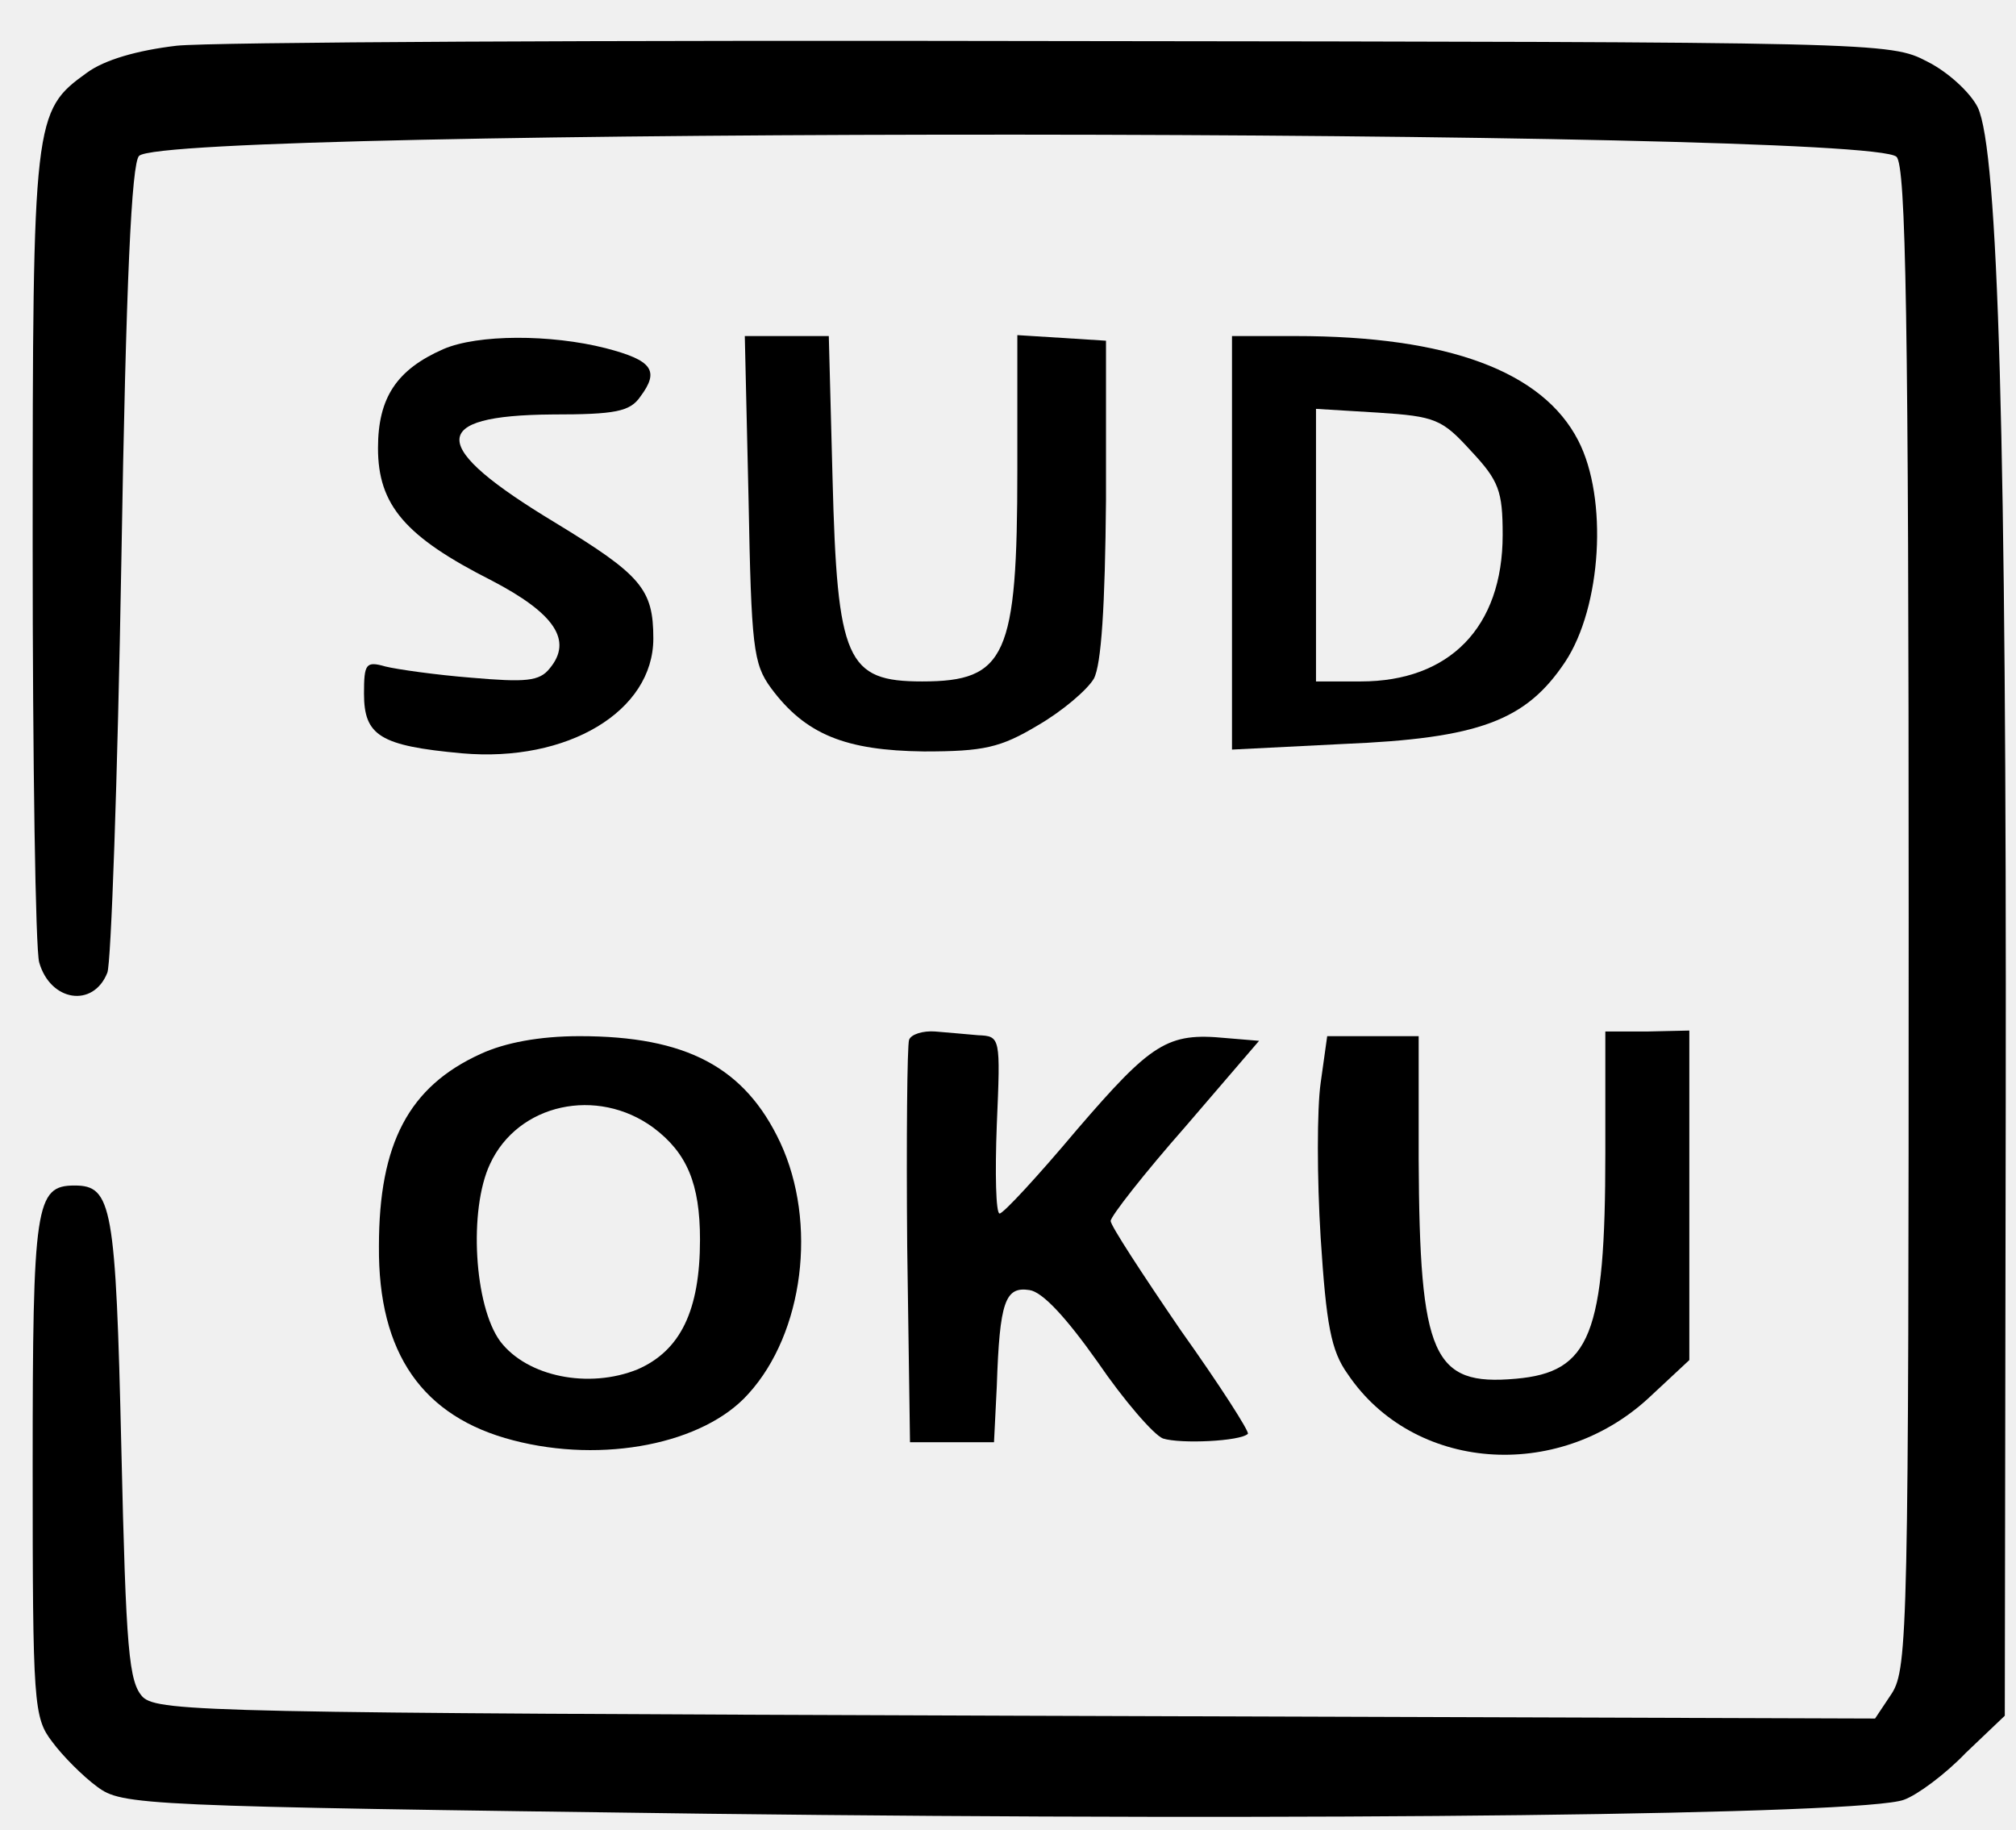
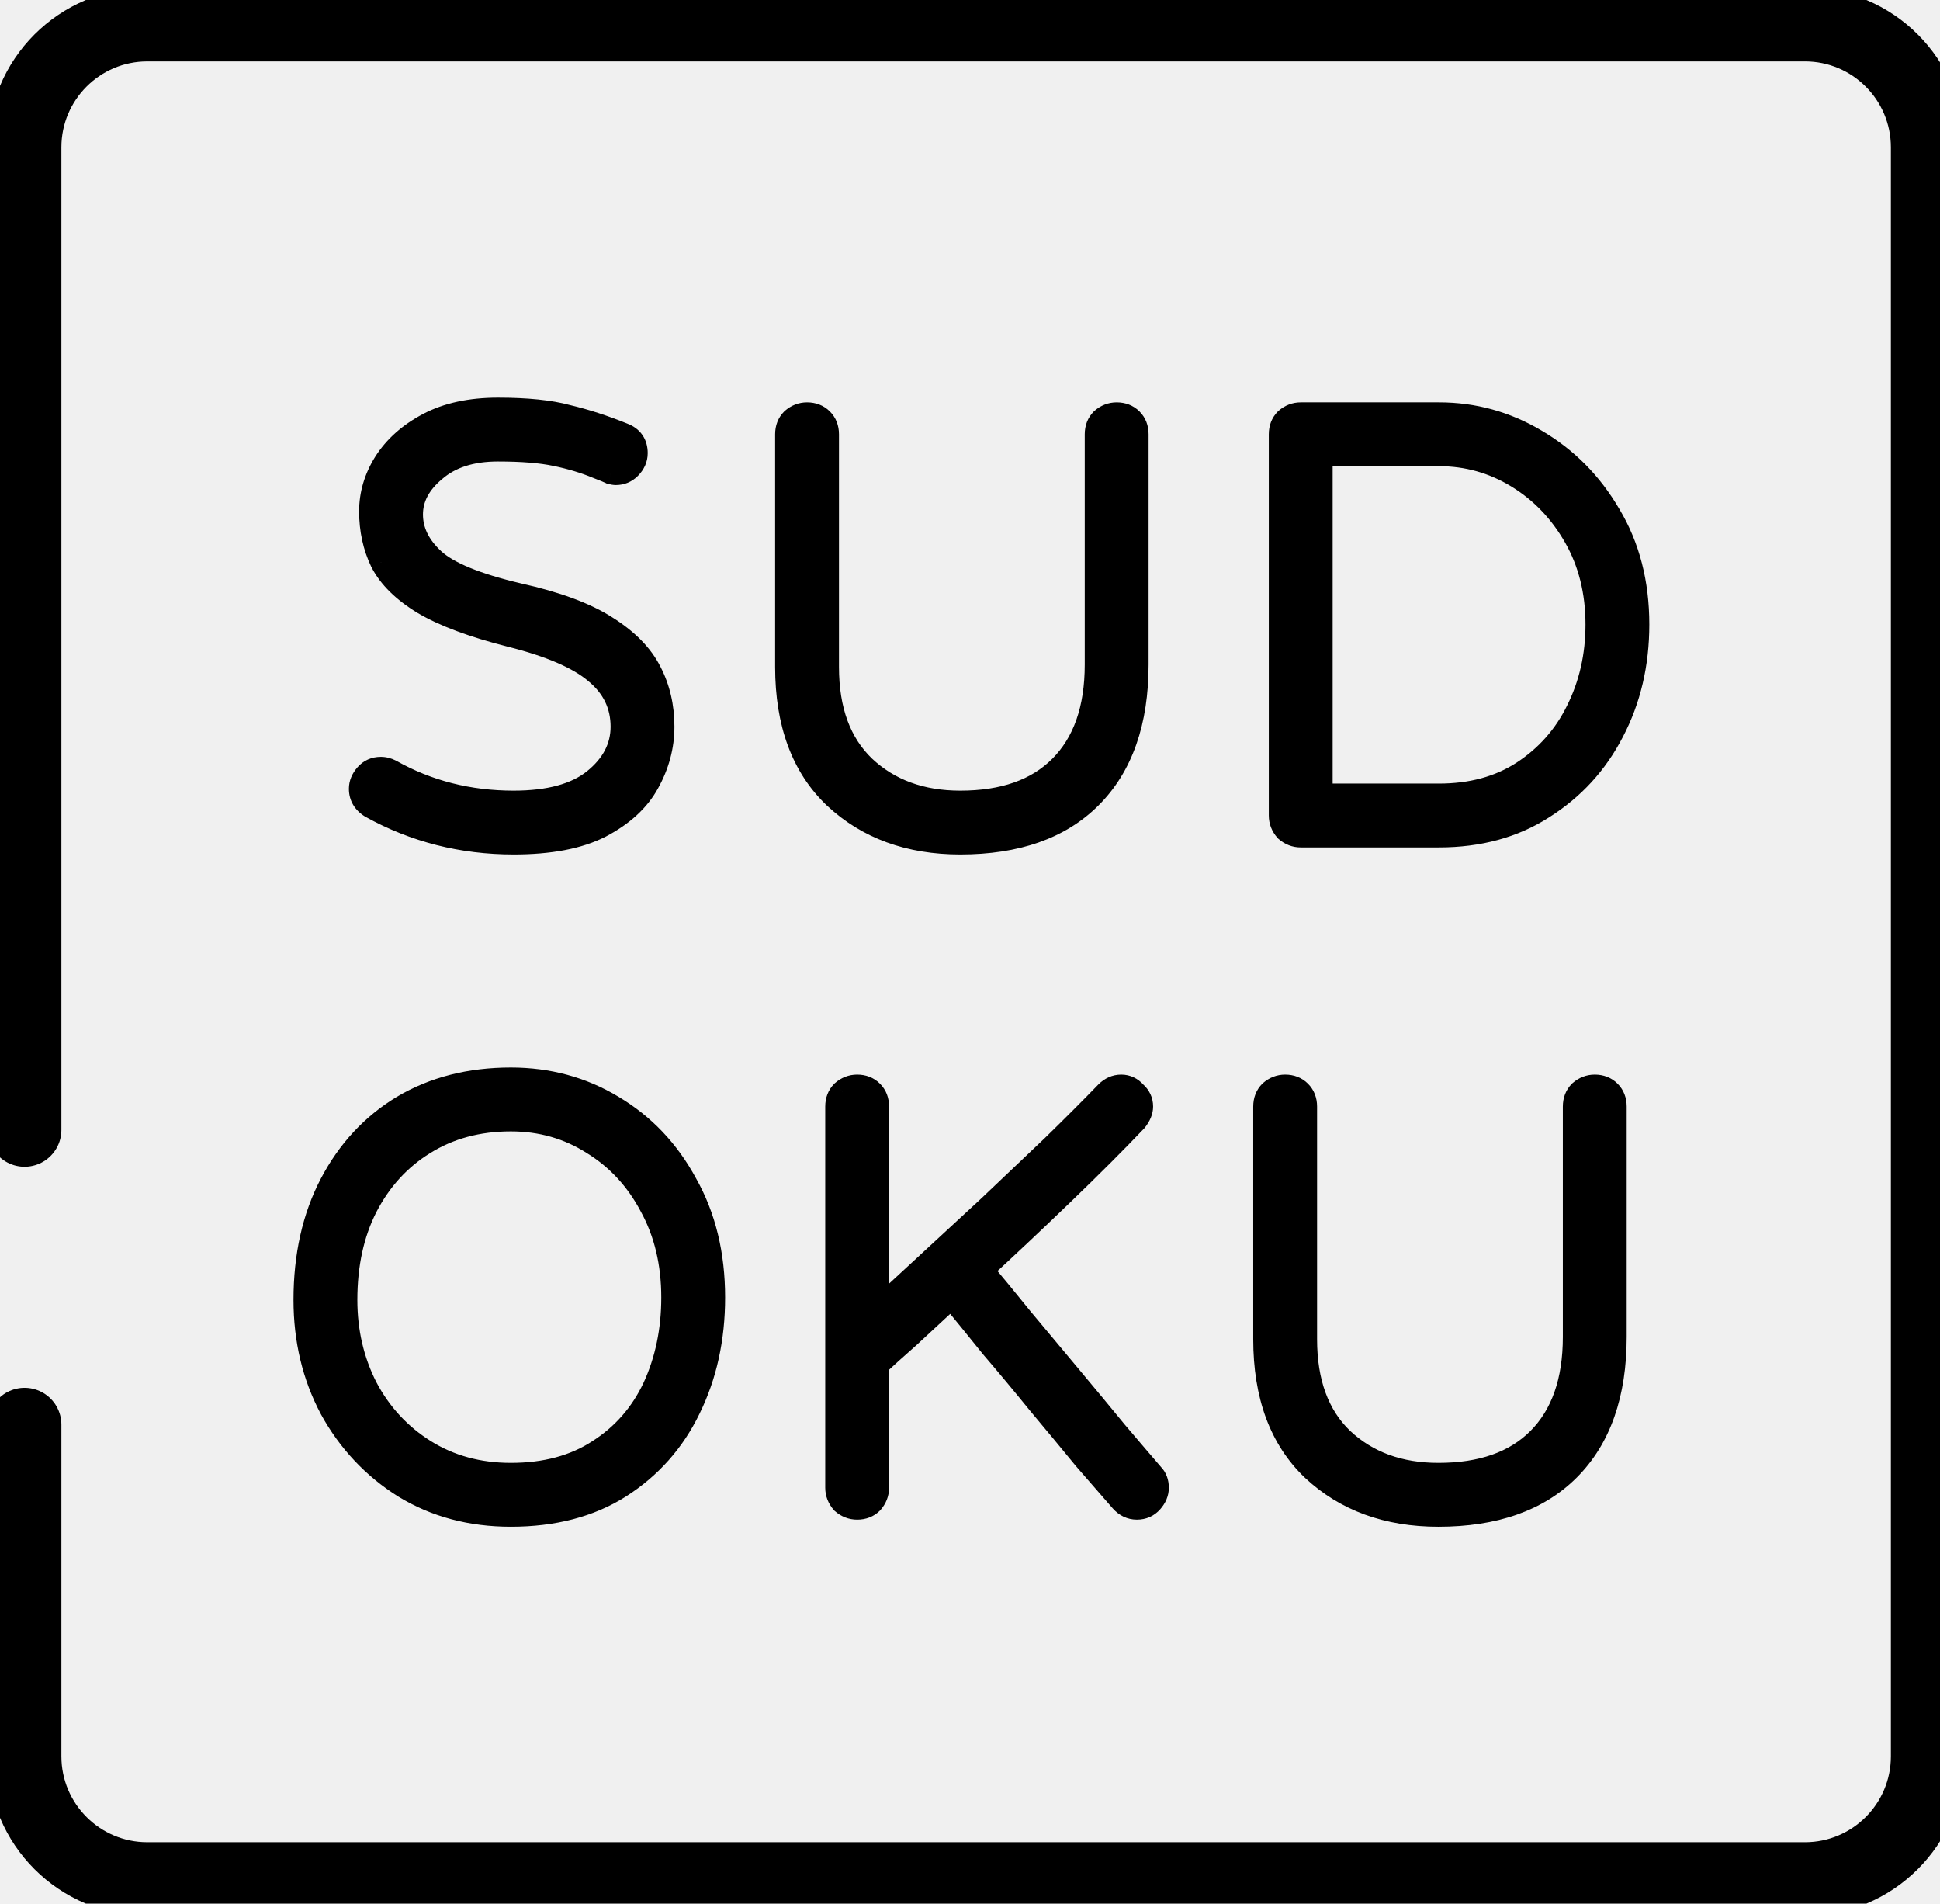
- <svg xmlns="http://www.w3.org/2000/svg" version="1.0" width="216pt" height="196pt" viewBox="0 0 216 196" preserveAspectRatio="xMidYMid meet">
-   <g transform="translate(0,196) scale(0.1,-0.1)" fill="#000000" stroke="none">
-     <path d="M189 1911 c-42 -5 -77 -15 -96 -29 -57 -41 -58 -48 -58 -507 0 -231 3 -432 7 -446 12 -42 58 -49 73 -11 4 9 11 207 15 440 5 303 11 427 19 435 31 31 1852 30 1883 -1 10 -10 13 -170 13 -815 0 -760 -1 -804 -18 -831 l-18 -27 -919 3 c-857 3 -920 4 -937 20 -15 16 -18 49 -23 267 -6 259 -10 281 -50 281 -42 0 -45 -20 -45 -301 0 -255 1 -269 21 -295 11 -15 33 -37 48 -48 27 -20 43 -21 654 -29 658 -8 1240 -1 1282 15 14 5 44 27 66 50 l42 40 1 657 c1 711 -8 1020 -30 1066 -8 16 -32 38 -54 49 -40 21 -49 21 -925 22 -487 1 -915 -1 -951 -5z" />
-     <path d="M475 1586 c-50 -22 -70 -52 -70 -106 0 -61 29 -95 122 -142 67 -35 87 -64 62 -94 -11 -14 -26 -15 -84 -10 -38 3 -80 9 -92 12 -21 6 -23 3 -23 -29 0 -45 17 -56 105 -64 113 -10 205 45 205 123 0 53 -13 68 -105 124 -136 82 -137 115 -3 116 67 0 83 3 94 19 21 28 13 39 -37 52 -59 15 -137 15 -174 -1z" />
-     <path d="M802 1426 c3 -159 5 -177 24 -203 37 -50 80 -67 164 -68 64 0 82 4 122 28 26 15 53 38 60 50 8 15 12 77 13 192 l0 170 -47 3 -48 3 0 -144 c0 -200 -12 -227 -102 -227 -81 0 -91 22 -96 218 l-4 152 -45 0 -45 0 4 -174z" />
-     <path d="M1320 1379 l0 -222 119 6 c146 6 196 25 238 88 39 59 46 175 14 237 -38 74 -139 112 -303 112 l-68 0 0 -221z m256 98 c30 -32 34 -43 34 -90 0 -99 -57 -157 -152 -157 l-48 0 0 146 0 146 66 -4 c62 -4 69 -7 100 -41z" />
-     <path d="M974 846 c-2 -6 -3 -106 -2 -221 l3 -210 45 0 45 0 3 60 c3 91 9 107 35 103 14 -2 39 -29 73 -77 28 -41 60 -78 70 -82 19 -6 83 -3 91 5 2 2 -30 52 -72 111 -41 60 -75 112 -75 117 0 5 36 51 80 101 l79 92 -36 3 c-62 6 -79 -5 -159 -98 -42 -50 -79 -90 -83 -90 -4 0 -5 43 -3 95 4 94 4 95 -20 96 -12 1 -33 3 -46 4 -13 1 -26 -3 -28 -9z" />
-     <path d="M1720 725 c0 -195 -16 -235 -96 -242 -89 -8 -103 24 -104 235 l0 132 -49 0 -49 0 -7 -50 c-4 -28 -4 -102 0 -166 6 -93 11 -121 29 -146 70 -104 224 -116 322 -26 l44 41 0 176 0 177 -45 -1 -45 0 0 -130z" />
-     <path d="M515 831 c-77 -35 -109 -96 -109 -206 -1 -115 47 -183 144 -208 96 -25 204 -4 252 50 59 65 74 183 34 269 -38 81 -101 114 -215 114 -43 0 -80 -7 -106 -19z m185 -79 c36 -27 50 -60 50 -120 0 -76 -21 -119 -67 -139 -52 -21 -118 -8 -147 30 -28 38 -34 141 -11 190 30 65 115 83 175 39z" />
+ <svg xmlns="http://www.w3.org/2000/svg" width="158" height="155" viewBox="0 0 158 155" fill="none">
+   <g clip-path="url(#clip0_1_14)">
+     <path d="M48.68 37.984C47.656 37.557 46.525 37.216 45.288 36.96C44.093 36.704 42.515 36.576 40.552 36.576C38.376 36.576 36.648 37.131 35.368 38.24C34.088 39.307 33.448 40.523 33.448 41.888C33.448 43.253 34.045 44.491 35.24 45.6C36.435 46.709 38.76 47.669 42.216 48.48C45.288 49.163 47.656 50.037 49.32 51.104C51.027 52.171 52.221 53.387 52.904 54.752C53.587 56.075 53.928 57.547 53.928 59.168C53.928 60.747 53.523 62.261 52.712 63.712C51.944 65.12 50.664 66.293 48.872 67.232C47.123 68.128 44.776 68.576 41.832 68.576C37.651 68.576 33.789 67.595 30.248 65.632C29.693 65.291 29.416 64.821 29.416 64.224C29.416 63.84 29.565 63.477 29.864 63.136C30.163 62.795 30.547 62.624 31.016 62.624C31.272 62.624 31.528 62.688 31.784 62.816C34.813 64.523 38.163 65.376 41.832 65.376C44.733 65.376 46.931 64.779 48.424 63.584C49.96 62.347 50.728 60.875 50.728 59.168C50.728 57.376 50.003 55.883 48.552 54.688C47.144 53.493 44.819 52.491 41.576 51.68C38.547 50.912 36.2 50.037 34.536 49.056C32.915 48.075 31.784 46.965 31.144 45.728C30.547 44.491 30.248 43.125 30.248 41.632C30.248 40.267 30.632 38.965 31.4 37.728C32.211 36.448 33.384 35.403 34.92 34.592C36.456 33.781 38.333 33.376 40.552 33.376C42.899 33.376 44.776 33.568 46.184 33.952C47.635 34.293 49.149 34.784 50.728 35.424C51.411 35.68 51.752 36.171 51.752 36.896C51.752 37.323 51.581 37.707 51.24 38.048C50.941 38.347 50.579 38.496 50.152 38.496C50.067 38.496 49.939 38.475 49.768 38.432C49.597 38.347 49.235 38.197 48.68 37.984ZM67.329 54.304C67.329 57.845 68.332 60.576 70.337 62.496C72.385 64.416 75.009 65.376 78.209 65.376C81.75 65.376 84.481 64.416 86.401 62.496C88.364 60.533 89.345 57.739 89.345 54.112V35.36C89.345 34.891 89.494 34.507 89.793 34.208C90.134 33.909 90.518 33.76 90.945 33.76C91.414 33.76 91.798 33.909 92.097 34.208C92.396 34.507 92.545 34.891 92.545 35.36V54.112C92.545 58.763 91.286 62.347 88.769 64.864C86.294 67.339 82.774 68.576 78.209 68.576C74.07 68.576 70.678 67.339 68.033 64.864C65.43 62.389 64.129 58.869 64.129 54.304V35.36C64.129 34.891 64.278 34.507 64.577 34.208C64.918 33.909 65.302 33.76 65.729 33.76C66.198 33.76 66.582 33.909 66.881 34.208C67.18 34.507 67.329 34.891 67.329 35.36V54.304ZM105.935 68C105.508 68 105.124 67.851 104.783 67.552C104.484 67.211 104.335 66.827 104.335 66.4V35.36C104.335 34.891 104.484 34.507 104.783 34.208C105.124 33.909 105.508 33.76 105.935 33.76H117.199C120.015 33.76 122.639 34.485 125.071 35.936C127.545 37.387 129.529 39.392 131.023 41.952C132.559 44.512 133.326 47.477 133.326 50.848C133.326 54.048 132.644 56.949 131.279 59.552C129.956 62.112 128.079 64.16 125.647 65.696C123.257 67.232 120.441 68 117.199 68H105.935ZM107.535 36.96V64.8H117.199C119.844 64.8 122.127 64.181 124.047 62.944C126.009 61.664 127.503 59.979 128.527 57.888C129.593 55.755 130.127 53.408 130.127 50.848C130.127 48.16 129.529 45.771 128.335 43.68C127.14 41.589 125.561 39.947 123.599 38.752C121.636 37.557 119.503 36.96 117.199 36.96H107.535Z" fill="black" />
+     <path d="M48.68 37.984L48.295 38.907L48.308 38.912L48.321 38.917L48.68 37.984ZM45.288 36.96L45.078 37.938L45.085 37.939L45.288 36.96ZM35.368 38.24L36.008 39.008L36.016 39.002L36.023 38.996L35.368 38.24ZM35.24 45.6L35.92 44.867L35.92 44.867L35.24 45.6ZM42.216 48.48L41.988 49.454L41.999 49.456L42.216 48.48ZM49.32 51.104L48.78 51.946L48.79 51.952L49.32 51.104ZM52.904 54.752L52.01 55.199L52.015 55.211L52.904 54.752ZM52.712 63.712L51.839 63.224L51.834 63.233L52.712 63.712ZM48.872 67.232L49.328 68.122L49.336 68.118L48.872 67.232ZM30.248 65.632L29.724 66.484L29.743 66.496L29.763 66.507L30.248 65.632ZM31.784 62.816L32.275 61.945L32.253 61.933L32.231 61.922L31.784 62.816ZM48.424 63.584L49.049 64.365L49.051 64.363L48.424 63.584ZM48.552 54.688L47.905 55.45L47.911 55.455L47.916 55.46L48.552 54.688ZM41.576 51.68L41.33 52.649L41.334 52.65L41.576 51.68ZM34.536 49.056L34.018 49.912L34.028 49.917L34.536 49.056ZM31.144 45.728L30.243 46.163L30.249 46.175L30.256 46.187L31.144 45.728ZM31.4 37.728L30.555 37.193L30.55 37.201L31.4 37.728ZM34.92 34.592L34.453 33.708L34.453 33.708L34.92 34.592ZM46.184 33.952L45.921 34.917L45.938 34.921L45.955 34.925L46.184 33.952ZM50.728 35.424L50.352 36.351L50.364 36.356L50.377 36.36L50.728 35.424ZM49.768 38.432L49.321 39.326L49.419 39.376L49.526 39.402L49.768 38.432ZM49.065 37.061C47.974 36.607 46.782 36.248 45.491 35.981L45.085 37.939C46.269 38.184 47.338 38.508 48.295 38.907L49.065 37.061ZM45.498 35.982C44.205 35.705 42.548 35.576 40.552 35.576V37.576C42.481 37.576 43.981 37.703 45.078 37.938L45.498 35.982ZM40.552 35.576C38.206 35.576 36.222 36.177 34.713 37.484L36.023 38.996C37.074 38.084 38.546 37.576 40.552 37.576V35.576ZM34.728 37.472C33.275 38.682 32.448 40.161 32.448 41.888H34.448C34.448 40.884 34.901 39.931 36.008 39.008L34.728 37.472ZM32.448 41.888C32.448 43.585 33.204 45.074 34.559 46.333L35.92 44.867C34.887 43.907 34.448 42.922 34.448 41.888H32.448ZM34.559 46.333C35.962 47.635 38.518 48.64 41.988 49.454L42.444 47.506C39.002 46.699 36.907 45.784 35.92 44.867L34.559 46.333ZM41.999 49.456C45.016 50.127 47.256 50.969 48.78 51.946L49.86 50.262C48.056 49.106 45.56 48.199 42.433 47.504L41.999 49.456ZM48.79 51.952C50.389 52.951 51.431 54.043 52.01 55.199L53.798 54.305C53.011 52.73 51.664 51.39 49.85 50.256L48.79 51.952ZM52.015 55.211C52.618 56.379 52.928 57.692 52.928 59.168H54.928C54.928 57.402 54.555 55.77 53.793 54.293L52.015 55.211ZM52.928 59.168C52.928 60.567 52.571 61.914 51.839 63.224L53.585 64.2C54.474 62.608 54.928 60.926 54.928 59.168H52.928ZM51.834 63.233C51.183 64.427 50.071 65.475 48.408 66.346L49.336 68.118C51.257 67.111 52.705 65.813 53.59 64.191L51.834 63.233ZM48.416 66.342C46.861 67.139 44.69 67.576 41.832 67.576V69.576C44.862 69.576 47.385 69.117 49.328 68.122L48.416 66.342ZM41.832 67.576C37.815 67.576 34.121 66.635 30.733 64.757L29.763 66.507C33.458 68.554 37.487 69.576 41.832 69.576V67.576ZM30.772 64.78C30.481 64.601 30.416 64.438 30.416 64.224H28.416C28.416 65.205 28.906 65.98 29.724 66.484L30.772 64.78ZM30.416 64.224C30.416 64.125 30.447 63.988 30.617 63.794L29.111 62.477C28.684 62.966 28.416 63.555 28.416 64.224H30.416ZM30.617 63.794C30.718 63.679 30.824 63.624 31.016 63.624V61.624C30.27 61.624 29.607 61.911 29.111 62.477L30.617 63.794ZM31.016 63.624C31.099 63.624 31.203 63.644 31.337 63.71L32.231 61.922C31.853 61.732 31.445 61.624 31.016 61.624V63.624ZM31.293 63.687C34.481 65.483 38.001 66.376 41.832 66.376V64.376C38.325 64.376 35.146 63.562 32.275 61.945L31.293 63.687ZM41.832 66.376C44.848 66.376 47.307 65.758 49.049 64.365L47.799 62.803C46.554 63.799 44.618 64.376 41.832 64.376V66.376ZM49.051 64.363C50.782 62.969 51.728 61.227 51.728 59.168H49.728C49.728 60.523 49.138 61.725 47.797 62.805L49.051 64.363ZM51.728 59.168C51.728 57.061 50.856 55.29 49.188 53.916L47.916 55.46C49.149 56.475 49.728 57.691 49.728 59.168H51.728ZM49.199 53.925C47.614 52.581 45.108 51.532 41.819 50.71L41.334 52.65C44.529 53.449 46.674 54.406 47.905 55.45L49.199 53.925ZM41.822 50.711C38.835 49.953 36.592 49.107 35.044 48.195L34.028 49.917C35.808 50.967 38.258 51.87 41.33 52.649L41.822 50.711ZM35.054 48.2C33.535 47.281 32.562 46.293 32.032 45.269L30.256 46.187C31.006 47.637 32.294 48.868 34.018 49.911L35.054 48.2ZM32.045 45.293C31.518 44.203 31.248 42.988 31.248 41.632H29.248C29.248 43.263 29.575 44.778 30.243 46.163L32.045 45.293ZM31.248 41.632C31.248 40.466 31.573 39.345 32.25 38.255L30.55 37.201C29.691 38.585 29.248 40.068 29.248 41.632H31.248ZM32.245 38.263C32.949 37.151 33.982 36.218 35.387 35.476L34.453 33.708C32.786 34.588 31.472 35.745 30.555 37.193L32.245 38.263ZM35.387 35.476C36.745 34.76 38.452 34.376 40.552 34.376V32.376C38.215 32.376 36.167 32.803 34.453 33.708L35.387 35.476ZM40.552 34.376C42.857 34.376 44.634 34.566 45.921 34.917L46.447 32.987C44.918 32.57 42.941 32.376 40.552 32.376V34.376ZM45.955 34.925C47.349 35.254 48.815 35.727 50.352 36.351L51.104 34.497C49.484 33.841 47.92 33.333 46.413 32.979L45.955 34.925ZM50.377 36.36C50.571 36.433 50.644 36.51 50.675 36.555C50.706 36.6 50.752 36.693 50.752 36.896H52.752C52.752 36.373 52.627 35.859 52.317 35.413C52.007 34.967 51.568 34.671 51.079 34.488L50.377 36.36ZM50.752 36.896C50.752 37.022 50.714 37.16 50.533 37.341L51.947 38.755C52.449 38.253 52.752 37.624 52.752 36.896H50.752ZM50.533 37.341C50.424 37.45 50.316 37.496 50.152 37.496V39.496C50.841 39.496 51.459 39.243 51.947 38.755L50.533 37.341ZM50.152 37.496C50.171 37.496 50.181 37.497 50.179 37.497C50.178 37.497 50.171 37.496 50.156 37.494C50.126 37.489 50.078 37.479 50.011 37.462L49.526 39.402C49.71 39.448 49.938 39.496 50.152 39.496V37.496ZM50.215 37.538C49.994 37.427 49.585 37.261 49.039 37.051L48.321 38.917C48.885 39.134 49.201 39.267 49.321 39.326L50.215 37.538ZM70.337 62.496L69.645 63.218L69.653 63.225L70.337 62.496ZM86.401 62.496L85.694 61.789L85.694 61.789L86.401 62.496ZM89.793 34.208L89.135 33.455L89.109 33.477L89.086 33.501L89.793 34.208ZM92.097 34.208L91.39 34.915L91.39 34.915L92.097 34.208ZM88.769 64.864L88.062 64.157L88.062 64.157L88.769 64.864ZM68.033 64.864L67.344 65.589L67.35 65.594L68.033 64.864ZM64.577 34.208L63.919 33.455L63.893 33.477L63.87 33.501L64.577 34.208ZM66.881 34.208L66.174 34.915L66.174 34.915L66.881 34.208ZM66.329 54.304C66.329 58.039 67.392 61.061 69.645 63.218L71.029 61.774C69.271 60.091 68.329 57.652 68.329 54.304H66.329ZM69.653 63.225C71.913 65.344 74.793 66.376 78.209 66.376V64.376C75.225 64.376 72.857 63.488 71.021 61.767L69.653 63.225ZM78.209 66.376C81.931 66.376 84.948 65.363 87.108 63.203L85.694 61.789C84.013 63.469 81.569 64.376 78.209 64.376V66.376ZM87.108 63.203C89.311 61.001 90.345 57.919 90.345 54.112H88.345C88.345 57.558 87.417 60.066 85.694 61.789L87.108 63.203ZM90.345 54.112V35.36H88.345V54.112H90.345ZM90.345 35.36C90.345 35.124 90.411 35.005 90.5 34.915L89.086 33.501C88.578 34.009 88.345 34.658 88.345 35.36H90.345ZM90.451 34.961C90.623 34.81 90.777 34.76 90.945 34.76V32.76C90.26 32.76 89.646 33.008 89.135 33.455L90.451 34.961ZM90.945 34.76C91.181 34.76 91.3 34.826 91.39 34.915L92.804 33.501C92.296 32.993 91.647 32.76 90.945 32.76V34.76ZM91.39 34.915C91.479 35.005 91.545 35.124 91.545 35.36H93.545C93.545 34.658 93.312 34.009 92.804 33.501L91.39 34.915ZM91.545 35.36V54.112H93.545V35.36H91.545ZM91.545 54.112C91.545 58.582 90.339 61.879 88.062 64.157L89.476 65.571C92.233 62.814 93.545 58.943 93.545 54.112H91.545ZM88.062 64.157C85.827 66.392 82.593 67.576 78.209 67.576V69.576C82.956 69.576 86.762 68.285 89.476 65.571L88.062 64.157ZM78.209 67.576C74.285 67.576 71.15 66.41 68.716 64.134L67.35 65.594C70.207 68.267 73.856 69.576 78.209 69.576V67.576ZM68.722 64.139C66.368 61.901 65.129 58.674 65.129 54.304H63.129C63.129 59.065 64.492 62.877 67.344 65.589L68.722 64.139ZM65.129 54.304V35.36H63.129V54.304H65.129ZM65.129 35.36C65.129 35.124 65.195 35.005 65.284 34.915L63.87 33.501C63.362 34.009 63.129 34.658 63.129 35.36H65.129ZM65.236 34.961C65.407 34.81 65.561 34.76 65.729 34.76V32.76C65.044 32.76 64.43 33.008 63.919 33.455L65.236 34.961ZM65.729 34.76C65.965 34.76 66.084 34.826 66.174 34.915L67.588 33.501C67.08 32.993 66.431 32.76 65.729 32.76V34.76ZM66.174 34.915C66.263 35.005 66.329 35.124 66.329 35.36H68.329C68.329 34.658 68.096 34.009 67.588 33.501L66.174 34.915ZM66.329 35.36V54.304H68.329V35.36H66.329ZM104.783 67.552L104.03 68.21L104.074 68.261L104.124 68.305L104.783 67.552ZM104.783 34.208L104.124 33.455L104.099 33.477L104.075 33.501L104.783 34.208ZM125.071 35.936L124.558 36.795L124.565 36.799L125.071 35.936ZM131.023 41.952L130.159 42.456L130.165 42.467L131.023 41.952ZM131.279 59.552L130.393 59.087L130.39 59.093L131.279 59.552ZM125.647 65.696L125.112 64.85L125.106 64.855L125.647 65.696ZM107.535 36.96V35.96H106.535V36.96H107.535ZM107.535 64.8H106.535V65.8H107.535V64.8ZM124.047 62.944L124.588 63.785L124.593 63.782L124.047 62.944ZM128.527 57.888L127.632 57.441L127.628 57.448L128.527 57.888ZM128.335 43.68L127.466 44.176L127.466 44.176L128.335 43.68ZM105.935 67C105.766 67 105.613 66.95 105.441 66.799L104.124 68.305C104.635 68.752 105.25 69 105.935 69V67ZM105.535 66.894C105.385 66.722 105.335 66.568 105.335 66.4H103.335C103.335 67.085 103.583 67.699 104.03 68.21L105.535 66.894ZM105.335 66.4V35.36H103.335V66.4H105.335ZM105.335 35.36C105.335 35.124 105.4 35.005 105.49 34.915L104.075 33.501C103.568 34.009 103.335 34.658 103.335 35.36H105.335ZM105.441 34.961C105.613 34.81 105.766 34.76 105.935 34.76V32.76C105.25 32.76 104.635 33.008 104.124 33.455L105.441 34.961ZM105.935 34.76H117.199V32.76H105.935V34.76ZM117.199 34.76C119.833 34.76 122.28 35.436 124.558 36.795L125.583 35.077C122.997 33.535 120.196 32.76 117.199 32.76V34.76ZM124.565 36.799C126.886 38.16 128.749 40.039 130.159 42.456L131.886 41.448C130.309 38.745 128.204 36.614 125.576 35.073L124.565 36.799ZM130.165 42.467C131.596 44.852 132.326 47.635 132.326 50.848H134.326C134.326 47.32 133.521 44.172 131.88 41.438L130.165 42.467ZM132.326 50.848C132.326 53.901 131.677 56.641 130.393 59.087L132.164 60.017C133.611 57.258 134.326 54.195 134.326 50.848H132.326ZM130.39 59.093C129.149 61.495 127.394 63.41 125.113 64.85L126.18 66.541C128.763 64.91 130.763 62.729 132.167 60.011L130.39 59.093ZM125.106 64.855C122.9 66.273 120.277 67 117.199 67V69C120.605 69 123.615 68.191 126.187 66.537L125.106 64.855ZM117.199 67H105.935V69H117.199V67ZM106.535 36.96V64.8H108.535V36.96H106.535ZM107.535 65.8H117.199V63.8H107.535V65.8ZM117.199 65.8C120.005 65.8 122.482 65.142 124.588 63.785L123.505 62.103C121.771 63.221 119.683 63.8 117.199 63.8V65.8ZM124.593 63.782C126.705 62.404 128.321 60.581 129.425 58.328L127.628 57.448C126.684 59.376 125.313 60.924 123.5 62.106L124.593 63.782ZM129.421 58.335C130.562 56.053 131.127 53.552 131.127 50.848H129.127C129.127 53.264 128.624 55.456 127.632 57.441L129.421 58.335ZM131.127 50.848C131.127 48.007 130.493 45.443 129.203 43.184L127.466 44.176C128.565 46.099 129.127 48.313 129.127 50.848H131.127ZM129.203 43.184C127.928 40.954 126.233 39.185 124.118 37.898L123.079 39.606C124.89 40.709 126.351 42.225 127.466 44.176L129.203 43.184ZM124.118 37.898C121.999 36.608 119.685 35.96 117.199 35.96V37.96C119.32 37.96 121.273 38.507 123.079 39.606L124.118 37.898ZM117.199 35.96H107.535V37.96H117.199V35.96Z" fill="black" />
+     <path d="M41.608 87.921C44.637 87.921 47.389 88.668 49.864 90.161C52.381 91.654 54.365 93.745 55.816 96.433C57.309 99.078 58.056 102.15 58.056 105.649C58.056 108.977 57.395 111.985 56.072 114.673C54.792 117.318 52.915 119.43 50.44 121.009C48.008 122.545 45.064 123.313 41.608 123.313C38.365 123.313 35.485 122.545 32.968 121.009C30.451 119.43 28.467 117.318 27.016 114.673C25.608 112.028 24.904 109.084 24.904 105.841C24.904 102.257 25.608 99.121 27.016 96.433C28.424 93.745 30.365 91.654 32.84 90.161C35.357 88.668 38.28 87.921 41.608 87.921ZM41.608 91.121C38.92 91.121 36.552 91.761 34.504 93.041C32.499 94.278 30.92 96.006 29.768 98.225C28.659 100.401 28.104 102.94 28.104 105.841C28.104 108.444 28.659 110.833 29.768 113.009C30.92 115.185 32.52 116.913 34.568 118.193C36.616 119.473 38.963 120.113 41.608 120.113C44.424 120.113 46.813 119.473 48.776 118.193C50.781 116.913 52.296 115.185 53.32 113.009C54.344 110.79 54.856 108.337 54.856 105.649C54.856 102.833 54.259 100.337 53.064 98.161C51.912 95.985 50.333 94.278 48.328 93.041C46.323 91.761 44.083 91.121 41.608 91.121ZM92.594 122.737C92.124 122.737 91.719 122.545 91.377 122.161C90.567 121.222 89.564 120.07 88.37 118.705C87.218 117.297 85.98 115.804 84.657 114.225C83.377 112.646 82.097 111.11 80.817 109.617C79.58 108.081 78.471 106.716 77.49 105.521C76.21 106.716 75.036 107.804 73.969 108.785C72.903 109.724 72.049 110.492 71.409 111.089V121.137C71.409 121.564 71.26 121.948 70.962 122.289C70.663 122.588 70.279 122.737 69.809 122.737C69.383 122.737 68.999 122.588 68.657 122.289C68.359 121.948 68.21 121.564 68.21 121.137V90.097C68.21 89.627 68.359 89.243 68.657 88.945C68.999 88.646 69.383 88.497 69.809 88.497C70.279 88.497 70.663 88.646 70.962 88.945C71.26 89.243 71.409 89.627 71.409 90.097V106.801C72.604 105.692 73.991 104.412 75.57 102.961C77.191 101.468 78.876 99.91 80.626 98.289C82.375 96.625 84.082 95.004 85.746 93.425C87.409 91.803 88.882 90.332 90.162 89.009C90.503 88.668 90.887 88.497 91.314 88.497C91.74 88.497 92.103 88.668 92.401 89.009C92.743 89.308 92.913 89.67 92.913 90.097C92.913 90.438 92.764 90.801 92.466 91.185C90.802 92.934 88.817 94.918 86.513 97.137C84.252 99.313 82.034 101.404 79.858 103.409C80.839 104.561 81.948 105.905 83.186 107.441C84.466 108.977 85.767 110.534 87.09 112.113C88.412 113.692 89.65 115.185 90.802 116.593C91.996 118.001 92.999 119.174 93.809 120.113C94.066 120.369 94.194 120.71 94.194 121.137C94.194 121.521 94.044 121.884 93.746 122.225C93.447 122.566 93.063 122.737 92.594 122.737ZM106.267 109.041C106.267 112.582 107.269 115.313 109.275 117.233C111.323 119.153 113.947 120.113 117.147 120.113C120.688 120.113 123.419 119.153 125.339 117.233C127.301 115.27 128.283 112.476 128.283 108.849V90.097C128.283 89.627 128.432 89.243 128.731 88.945C129.072 88.646 129.456 88.497 129.882 88.497C130.352 88.497 130.736 88.646 131.035 88.945C131.333 89.243 131.483 89.627 131.483 90.097V108.849C131.483 113.5 130.224 117.084 127.707 119.601C125.232 122.076 121.712 123.313 117.147 123.313C113.008 123.313 109.616 122.076 106.97 119.601C104.368 117.126 103.067 113.606 103.067 109.041V90.097C103.067 89.627 103.216 89.243 103.515 88.945C103.856 88.646 104.24 88.497 104.667 88.497C105.136 88.497 105.52 88.646 105.819 88.945C106.117 89.243 106.267 89.627 106.267 90.097V109.041Z" fill="black" />
+     <path d="M49.864 90.161L49.347 91.017L49.354 91.021L49.864 90.161ZM55.816 96.433L54.936 96.908L54.941 96.916L54.945 96.924L55.816 96.433ZM56.072 114.673L55.175 114.231L55.172 114.237L56.072 114.673ZM50.44 121.009L50.974 121.854L50.978 121.852L50.44 121.009ZM32.968 121.009L32.437 121.856L32.447 121.862L32.968 121.009ZM27.016 114.673L26.133 115.143L26.139 115.154L27.016 114.673ZM27.016 96.433L27.902 96.897L27.902 96.897L27.016 96.433ZM32.84 90.161L32.33 89.301L32.323 89.305L32.84 90.161ZM34.504 93.041L35.029 93.892L35.034 93.889L34.504 93.041ZM29.768 98.225L28.881 97.764L28.877 97.771L29.768 98.225ZM29.768 113.009L28.877 113.463L28.881 113.47L28.884 113.477L29.768 113.009ZM48.776 118.193L48.238 117.35L48.23 117.355L48.776 118.193ZM53.32 113.009L54.225 113.435L54.228 113.428L53.32 113.009ZM53.064 98.161L52.18 98.629L52.184 98.635L52.187 98.642L53.064 98.161ZM48.328 93.041L47.79 93.884L47.796 93.888L47.803 93.892L48.328 93.041ZM41.608 88.921C44.464 88.921 47.036 89.622 49.347 91.017L50.381 89.305C47.742 87.713 44.81 86.921 41.608 86.921V88.921ZM49.354 91.021C51.708 92.418 53.568 94.372 54.936 96.908L56.696 95.958C55.163 93.118 53.054 90.891 50.374 89.301L49.354 91.021ZM54.945 96.924C56.342 99.398 57.056 102.296 57.056 105.649H59.056C59.056 102.004 58.277 98.758 56.687 95.941L54.945 96.924ZM57.056 105.649C57.056 108.841 56.423 111.695 55.175 114.231L56.969 115.114C58.367 112.274 59.056 109.113 59.056 105.649H57.056ZM55.172 114.237C53.972 116.716 52.221 118.687 49.902 120.166L50.978 121.852C53.609 120.173 55.612 117.92 56.972 115.108L55.172 114.237ZM49.906 120.163C47.663 121.58 44.913 122.313 41.608 122.313V124.313C45.215 124.313 48.352 123.51 50.974 121.854L49.906 120.163ZM41.608 122.313C38.53 122.313 35.834 121.586 33.489 120.155L32.447 121.862C35.137 123.504 38.2 124.313 41.608 124.313V122.313ZM33.499 120.162C31.129 118.675 29.263 116.69 27.893 114.192L26.139 115.154C27.671 117.946 29.773 120.185 32.437 121.856L33.499 120.162ZM27.899 114.203C26.574 111.714 25.904 108.933 25.904 105.841H23.904C23.904 109.234 24.642 112.341 26.133 115.143L27.899 114.203ZM25.904 105.841C25.904 102.389 26.581 99.418 27.902 96.897L26.13 95.969C24.635 98.824 23.904 102.124 23.904 105.841H25.904ZM27.902 96.897C29.229 94.362 31.047 92.411 33.357 91.017L32.323 89.305C29.684 90.897 27.619 93.127 26.13 95.969L27.902 96.897ZM33.35 91.021C35.693 89.631 38.434 88.921 41.608 88.921V86.921C38.126 86.921 35.022 87.704 32.33 89.301L33.35 91.021ZM41.608 90.121C38.754 90.121 36.199 90.802 33.974 92.193L35.034 93.889C36.906 92.719 39.086 92.121 41.608 92.121V90.121ZM33.979 92.19C31.81 93.528 30.11 95.395 28.881 97.764L30.655 98.686C31.73 96.617 33.187 95.028 35.029 93.892L33.979 92.19ZM28.877 97.771C27.684 100.111 27.104 102.811 27.104 105.841H29.104C29.104 103.068 29.634 100.69 30.659 98.679L28.877 97.771ZM27.104 105.841C27.104 108.591 27.691 111.137 28.877 113.463L30.659 112.555C29.626 110.528 29.104 108.296 29.104 105.841H27.104ZM28.884 113.477C30.117 115.805 31.838 117.666 34.038 119.041L35.098 117.345C33.202 116.16 31.723 114.564 30.652 112.541L28.884 113.477ZM34.038 119.041C36.26 120.43 38.794 121.113 41.608 121.113V119.113C39.132 119.113 36.972 118.516 35.098 117.345L34.038 119.041ZM41.608 121.113C44.578 121.113 47.167 120.436 49.322 119.03L48.23 117.355C46.46 118.51 44.27 119.113 41.608 119.113V121.113ZM49.314 119.036C51.48 117.653 53.121 115.78 54.225 113.435L52.415 112.583C51.471 114.59 50.082 116.173 48.238 117.35L49.314 119.036ZM54.228 113.428C55.318 111.065 55.856 108.467 55.856 105.649H53.856C53.856 108.207 53.37 110.515 52.412 112.59L54.228 113.428ZM55.856 105.649C55.856 102.688 55.227 100.022 53.941 97.68L52.187 98.642C53.291 100.652 53.856 102.978 53.856 105.649H55.856ZM53.948 97.693C52.716 95.367 51.017 93.525 48.853 92.19L47.803 93.892C49.65 95.031 51.108 96.603 52.18 98.629L53.948 97.693ZM48.866 92.198C46.693 90.811 44.265 90.121 41.608 90.121V92.121C43.9 92.121 45.952 92.711 47.79 93.884L48.866 92.198ZM91.377 122.161L90.621 122.814L90.625 122.82L90.63 122.825L91.377 122.161ZM88.37 118.705L87.596 119.338L87.606 119.351L87.617 119.363L88.37 118.705ZM84.657 114.225L83.881 114.855L83.886 114.861L83.891 114.867L84.657 114.225ZM80.817 109.617L80.039 110.244L80.048 110.256L80.058 110.268L80.817 109.617ZM77.49 105.521L78.262 104.886L77.586 104.063L76.807 104.79L77.49 105.521ZM73.969 108.785L74.63 109.536L74.638 109.528L74.647 109.521L73.969 108.785ZM71.409 111.089L70.727 110.358L70.409 110.654V111.089H71.409ZM70.962 122.289L71.669 122.996L71.692 122.972L71.714 122.947L70.962 122.289ZM68.657 122.289L67.905 122.947L67.949 122.998L67.999 123.041L68.657 122.289ZM68.657 88.945L67.999 88.192L67.974 88.214L67.95 88.238L68.657 88.945ZM70.962 88.945L70.254 89.652L70.254 89.652L70.962 88.945ZM71.409 106.801H70.409V109.094L72.09 107.534L71.409 106.801ZM75.57 102.961L76.246 103.697L76.247 103.696L75.57 102.961ZM80.626 98.289L81.305 99.022L81.315 99.013L80.626 98.289ZM85.746 93.425L86.434 94.15L86.443 94.141L85.746 93.425ZM90.162 89.009L89.454 88.302L89.449 88.308L89.443 88.313L90.162 89.009ZM92.401 89.009L91.649 89.667L91.693 89.718L91.743 89.761L92.401 89.009ZM92.466 91.185L93.19 91.874L93.224 91.838L93.255 91.799L92.466 91.185ZM86.513 97.137L87.207 97.857L87.207 97.857L86.513 97.137ZM79.858 103.409L79.18 102.673L78.473 103.325L79.096 104.057L79.858 103.409ZM83.186 107.441L82.407 108.068L82.412 108.075L82.417 108.081L83.186 107.441ZM87.09 112.113L86.323 112.755L86.323 112.755L87.09 112.113ZM90.802 116.593L90.028 117.226L90.033 117.233L90.039 117.24L90.802 116.593ZM93.809 120.113L93.053 120.766L93.077 120.794L93.102 120.82L93.809 120.113ZM93.746 122.225L94.498 122.883L93.746 122.225ZM92.594 121.737C92.439 121.737 92.297 121.69 92.125 121.496L90.63 122.825C91.141 123.4 91.809 123.737 92.594 123.737V121.737ZM92.134 121.507C91.322 120.566 90.318 119.413 89.122 118.046L87.617 119.363C88.811 120.728 89.812 121.878 90.621 122.814L92.134 121.507ZM89.144 118.072C87.989 116.66 86.749 115.164 85.424 113.583L83.891 114.867C85.212 116.443 86.446 117.933 87.596 119.338L89.144 118.072ZM85.434 113.595C84.149 112.01 82.863 110.467 81.577 108.966L80.058 110.268C81.332 111.754 82.606 113.283 83.881 114.855L85.434 113.595ZM81.596 108.99C80.357 107.452 79.246 106.084 78.262 104.886L76.717 106.156C77.696 107.347 78.803 108.71 80.039 110.244L81.596 108.99ZM76.807 104.79C75.529 105.983 74.357 107.069 73.292 108.049L74.647 109.521C75.715 108.538 76.89 107.448 78.172 106.252L76.807 104.79ZM73.309 108.034C72.239 108.976 71.377 109.751 70.727 110.358L72.092 111.82C72.722 111.232 73.567 110.471 74.63 109.536L73.309 108.034ZM70.409 111.089V121.137H72.409V111.089H70.409ZM70.409 121.137C70.409 121.305 70.359 121.459 70.209 121.63L71.714 122.947C72.161 122.436 72.409 121.822 72.409 121.137H70.409ZM70.254 121.582C70.165 121.671 70.046 121.737 69.809 121.737V123.737C70.512 123.737 71.161 123.504 71.669 122.996L70.254 121.582ZM69.809 121.737C69.641 121.737 69.487 121.686 69.316 121.536L67.999 123.041C68.51 123.489 69.124 123.737 69.809 123.737V121.737ZM69.41 121.63C69.26 121.459 69.21 121.305 69.21 121.137H67.21C67.21 121.822 67.458 122.436 67.905 122.947L69.41 121.63ZM69.21 121.137V90.097H67.21V121.137H69.21ZM69.21 90.097C69.21 89.86 69.275 89.741 69.365 89.652L67.95 88.238C67.442 88.746 67.21 89.395 67.21 90.097H69.21ZM69.316 89.697C69.487 89.547 69.641 89.497 69.809 89.497V87.497C69.124 87.497 68.51 87.745 67.999 88.192L69.316 89.697ZM69.809 89.497C70.046 89.497 70.165 89.562 70.254 89.652L71.669 88.238C71.161 87.73 70.512 87.497 69.809 87.497V89.497ZM70.254 89.652C70.344 89.741 70.409 89.86 70.409 90.097H72.409C72.409 89.395 72.177 88.746 71.669 88.238L70.254 89.652ZM70.409 90.097V106.801H72.409V90.097H70.409ZM72.09 107.534C73.283 106.426 74.668 105.147 76.246 103.697L74.893 102.225C73.313 103.676 71.925 104.957 70.729 106.068L72.09 107.534ZM76.247 103.696C77.869 102.202 79.555 100.644 81.305 99.022L79.946 97.555C78.197 99.176 76.513 100.733 74.892 102.225L76.247 103.696ZM81.315 99.013C83.064 97.35 84.77 95.729 86.434 94.15L85.057 92.699C83.393 94.278 81.686 95.9 79.936 97.564L81.315 99.013ZM86.443 94.141C88.113 92.515 89.592 91.035 90.88 89.704L89.443 88.313C88.171 89.627 86.706 91.092 85.048 92.709L86.443 94.141ZM90.869 89.716C91.049 89.535 91.188 89.497 91.314 89.497V87.497C90.586 87.497 89.956 87.8 89.454 88.302L90.869 89.716ZM91.314 89.497C91.432 89.497 91.527 89.528 91.649 89.667L93.154 88.35C92.679 87.808 92.049 87.497 91.314 87.497V89.497ZM91.743 89.761C91.883 89.884 91.913 89.978 91.913 90.097H93.913C93.913 89.362 93.603 88.731 93.06 88.256L91.743 89.761ZM91.913 90.097C91.913 90.139 91.895 90.29 91.676 90.571L93.255 91.799C93.633 91.312 93.913 90.738 93.913 90.097H91.913ZM91.741 90.496C90.09 92.232 88.117 94.205 85.82 96.416L87.207 97.857C89.519 95.631 91.513 93.637 93.19 91.874L91.741 90.496ZM85.82 96.416C83.564 98.588 81.35 100.673 79.18 102.673L80.535 104.144C82.717 102.134 84.941 100.038 87.207 97.857L85.82 96.416ZM79.096 104.057C80.07 105.201 81.174 106.537 82.407 108.068L83.964 106.814C82.723 105.272 81.608 103.921 80.619 102.76L79.096 104.057ZM82.417 108.081C83.698 109.618 85 111.176 86.323 112.755L87.856 111.471C86.534 109.893 85.233 108.336 83.954 106.801L82.417 108.081ZM86.323 112.755C87.644 114.331 88.878 115.821 90.028 117.226L91.576 115.96C90.421 114.548 89.181 113.052 87.856 111.471L86.323 112.755ZM90.039 117.24C91.235 118.649 92.239 119.825 93.053 120.766L94.566 119.459C93.758 118.524 92.758 117.353 91.564 115.946L90.039 117.24ZM93.102 120.82C93.138 120.855 93.194 120.924 93.194 121.137H95.194C95.194 120.496 94.993 119.882 94.517 119.406L93.102 120.82ZM93.194 121.137C93.194 121.236 93.163 121.372 92.993 121.566L94.498 122.883C94.926 122.395 95.194 121.806 95.194 121.137H93.194ZM92.993 121.566C92.892 121.682 92.786 121.737 92.594 121.737V123.737C93.34 123.737 94.002 123.45 94.498 122.883L92.993 121.566ZM109.275 117.233L108.583 117.955L108.591 117.962L109.275 117.233ZM125.339 117.233L124.631 116.526L124.631 116.526L125.339 117.233ZM128.731 88.945L128.072 88.192L128.047 88.214L128.023 88.238L128.731 88.945ZM131.035 88.945L130.327 89.652L130.327 89.652L131.035 88.945ZM127.707 119.601L126.999 118.894L126.999 118.894L127.707 119.601ZM106.97 119.601L106.281 120.326L106.287 120.331L106.97 119.601ZM103.515 88.945L102.856 88.192L102.831 88.214L102.807 88.238L103.515 88.945ZM105.819 88.945L105.111 89.652L105.111 89.652L105.819 88.945ZM105.267 109.041C105.267 112.776 106.33 115.798 108.583 117.955L109.966 116.511C108.209 114.828 107.267 112.389 107.267 109.041H105.267ZM108.591 117.962C110.85 120.081 113.731 121.113 117.147 121.113V119.113C114.162 119.113 111.795 118.225 109.958 116.503L108.591 117.962ZM117.147 121.113C120.869 121.113 123.886 120.1 126.046 117.94L124.631 116.526C122.951 118.206 120.507 119.113 117.147 119.113V121.113ZM126.046 117.94C128.248 115.737 129.283 112.656 129.283 108.849H127.283C127.283 112.295 126.354 114.803 124.631 116.526L126.046 117.94ZM129.283 108.849V90.097H127.283V108.849H129.283ZM129.283 90.097C129.283 89.86 129.348 89.741 129.438 89.652L128.023 88.238C127.516 88.746 127.283 89.395 127.283 90.097H129.283ZM129.389 89.697C129.561 89.547 129.714 89.497 129.882 89.497V87.497C129.198 87.497 128.583 87.745 128.072 88.192L129.389 89.697ZM129.882 89.497C130.119 89.497 130.238 89.562 130.327 89.652L131.742 88.238C131.234 87.73 130.585 87.497 129.882 87.497V89.497ZM130.327 89.652C130.417 89.741 130.483 89.86 130.483 90.097H132.483C132.483 89.395 132.249 88.746 131.742 88.238L130.327 89.652ZM130.483 90.097V108.849H132.483V90.097H130.483ZM130.483 108.849C130.483 113.319 129.277 116.616 126.999 118.894L128.414 120.308C131.171 117.551 132.483 113.68 132.483 108.849H130.483ZM126.999 118.894C124.764 121.129 121.531 122.313 117.147 122.313V124.313C121.893 124.313 125.699 123.022 128.414 120.308L126.999 118.894ZM117.147 122.313C113.223 122.313 110.087 121.147 107.654 118.871L106.287 120.331C109.145 123.004 112.793 124.313 117.147 124.313V122.313ZM107.66 118.876C105.306 116.638 104.067 113.411 104.067 109.041H102.067C102.067 113.801 103.43 117.614 106.281 120.326L107.66 118.876ZM104.067 109.041V90.097H102.067V109.041H104.067ZM104.067 90.097C104.067 89.86 104.132 89.741 104.222 89.652L102.807 88.238C102.3 88.746 102.067 89.395 102.067 90.097H104.067ZM104.173 89.697C104.345 89.547 104.498 89.497 104.667 89.497V87.497C103.982 87.497 103.367 87.745 102.856 88.192L104.173 89.697ZM104.667 89.497C104.903 89.497 105.022 89.562 105.111 89.652L106.526 88.238C106.018 87.73 105.369 87.497 104.667 87.497V89.497ZM105.111 89.652C105.201 89.741 105.267 89.86 105.267 90.097H107.267C107.267 89.395 107.033 88.746 106.526 88.238L105.111 89.652ZM105.267 90.097V109.041H107.267V90.097H105.267Z" fill="black" />
+     <path d="M2 116V143C2 148.523 6.477 153 12 153H147C152.523 153 157 148.523 157 143V12C157 6.477 152.523 2 147 2H12C6.477 2 2 6.477 2 12V92" stroke="black" stroke-width="6" stroke-linecap="round" />
  </g>
+   <defs>
+     <clipPath id="clip0_1_14">
+       <rect width="158" height="155" fill="white" />
+     </clipPath>
+   </defs>
</svg>
